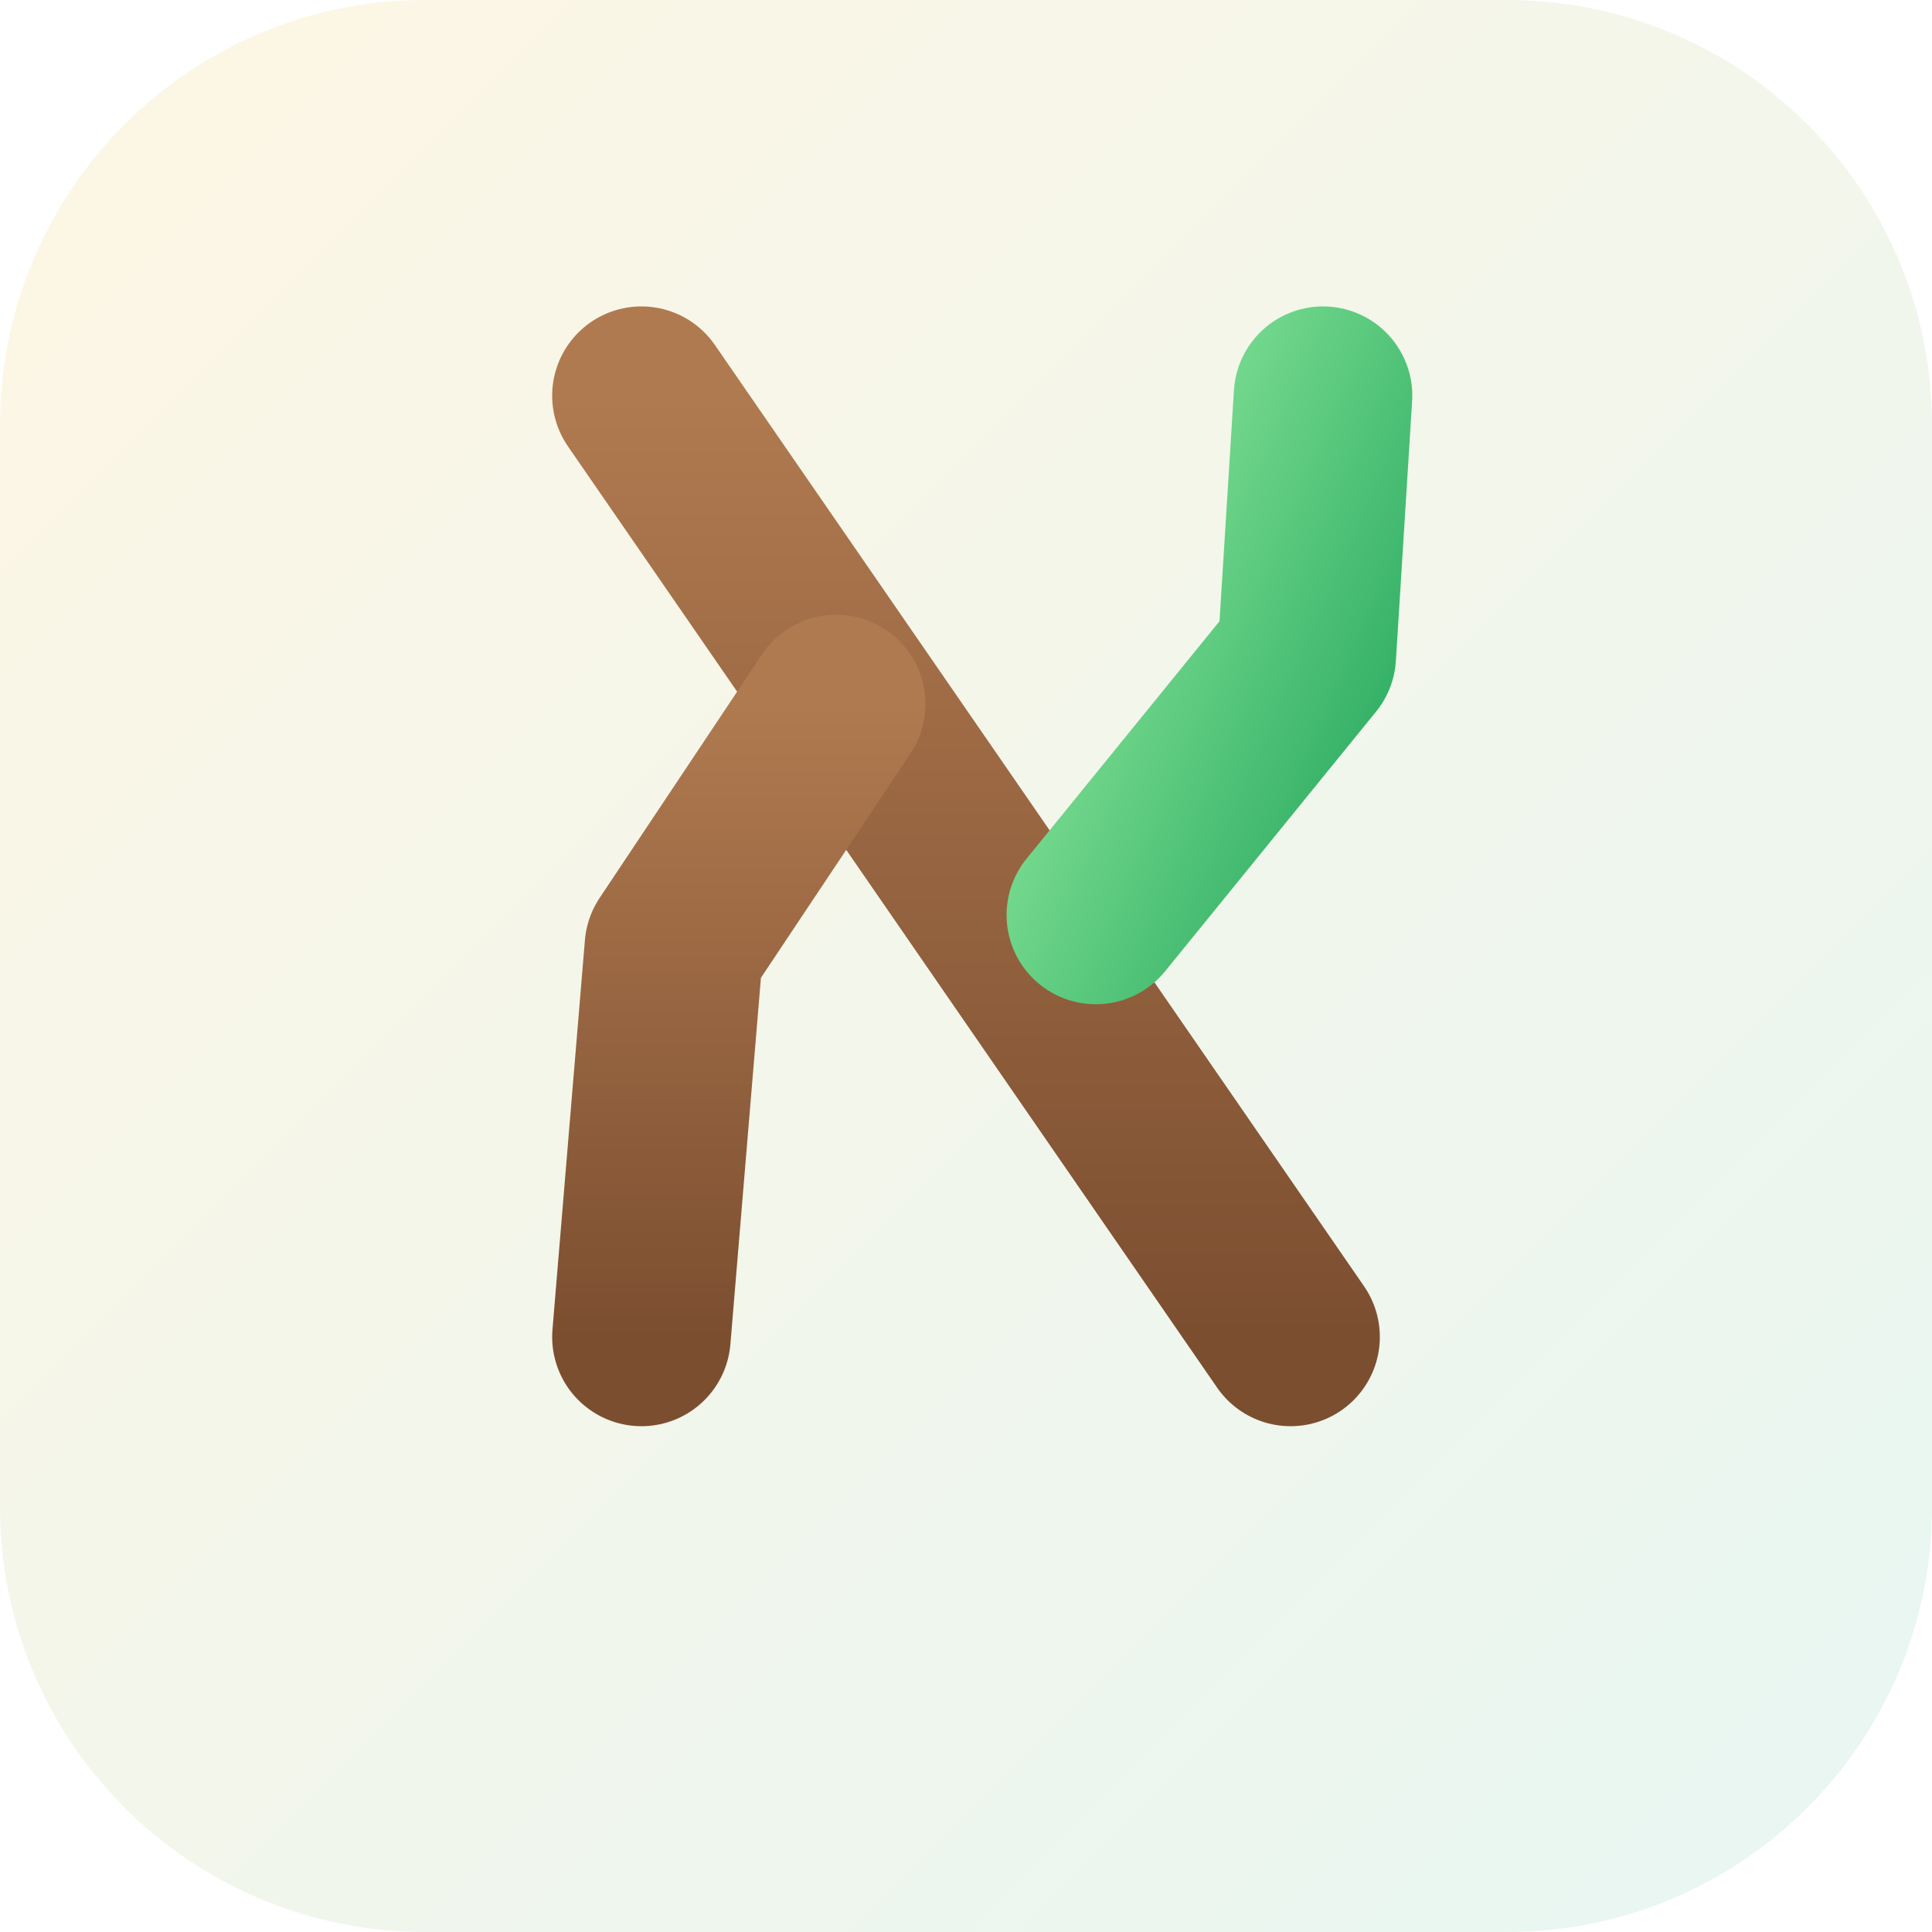
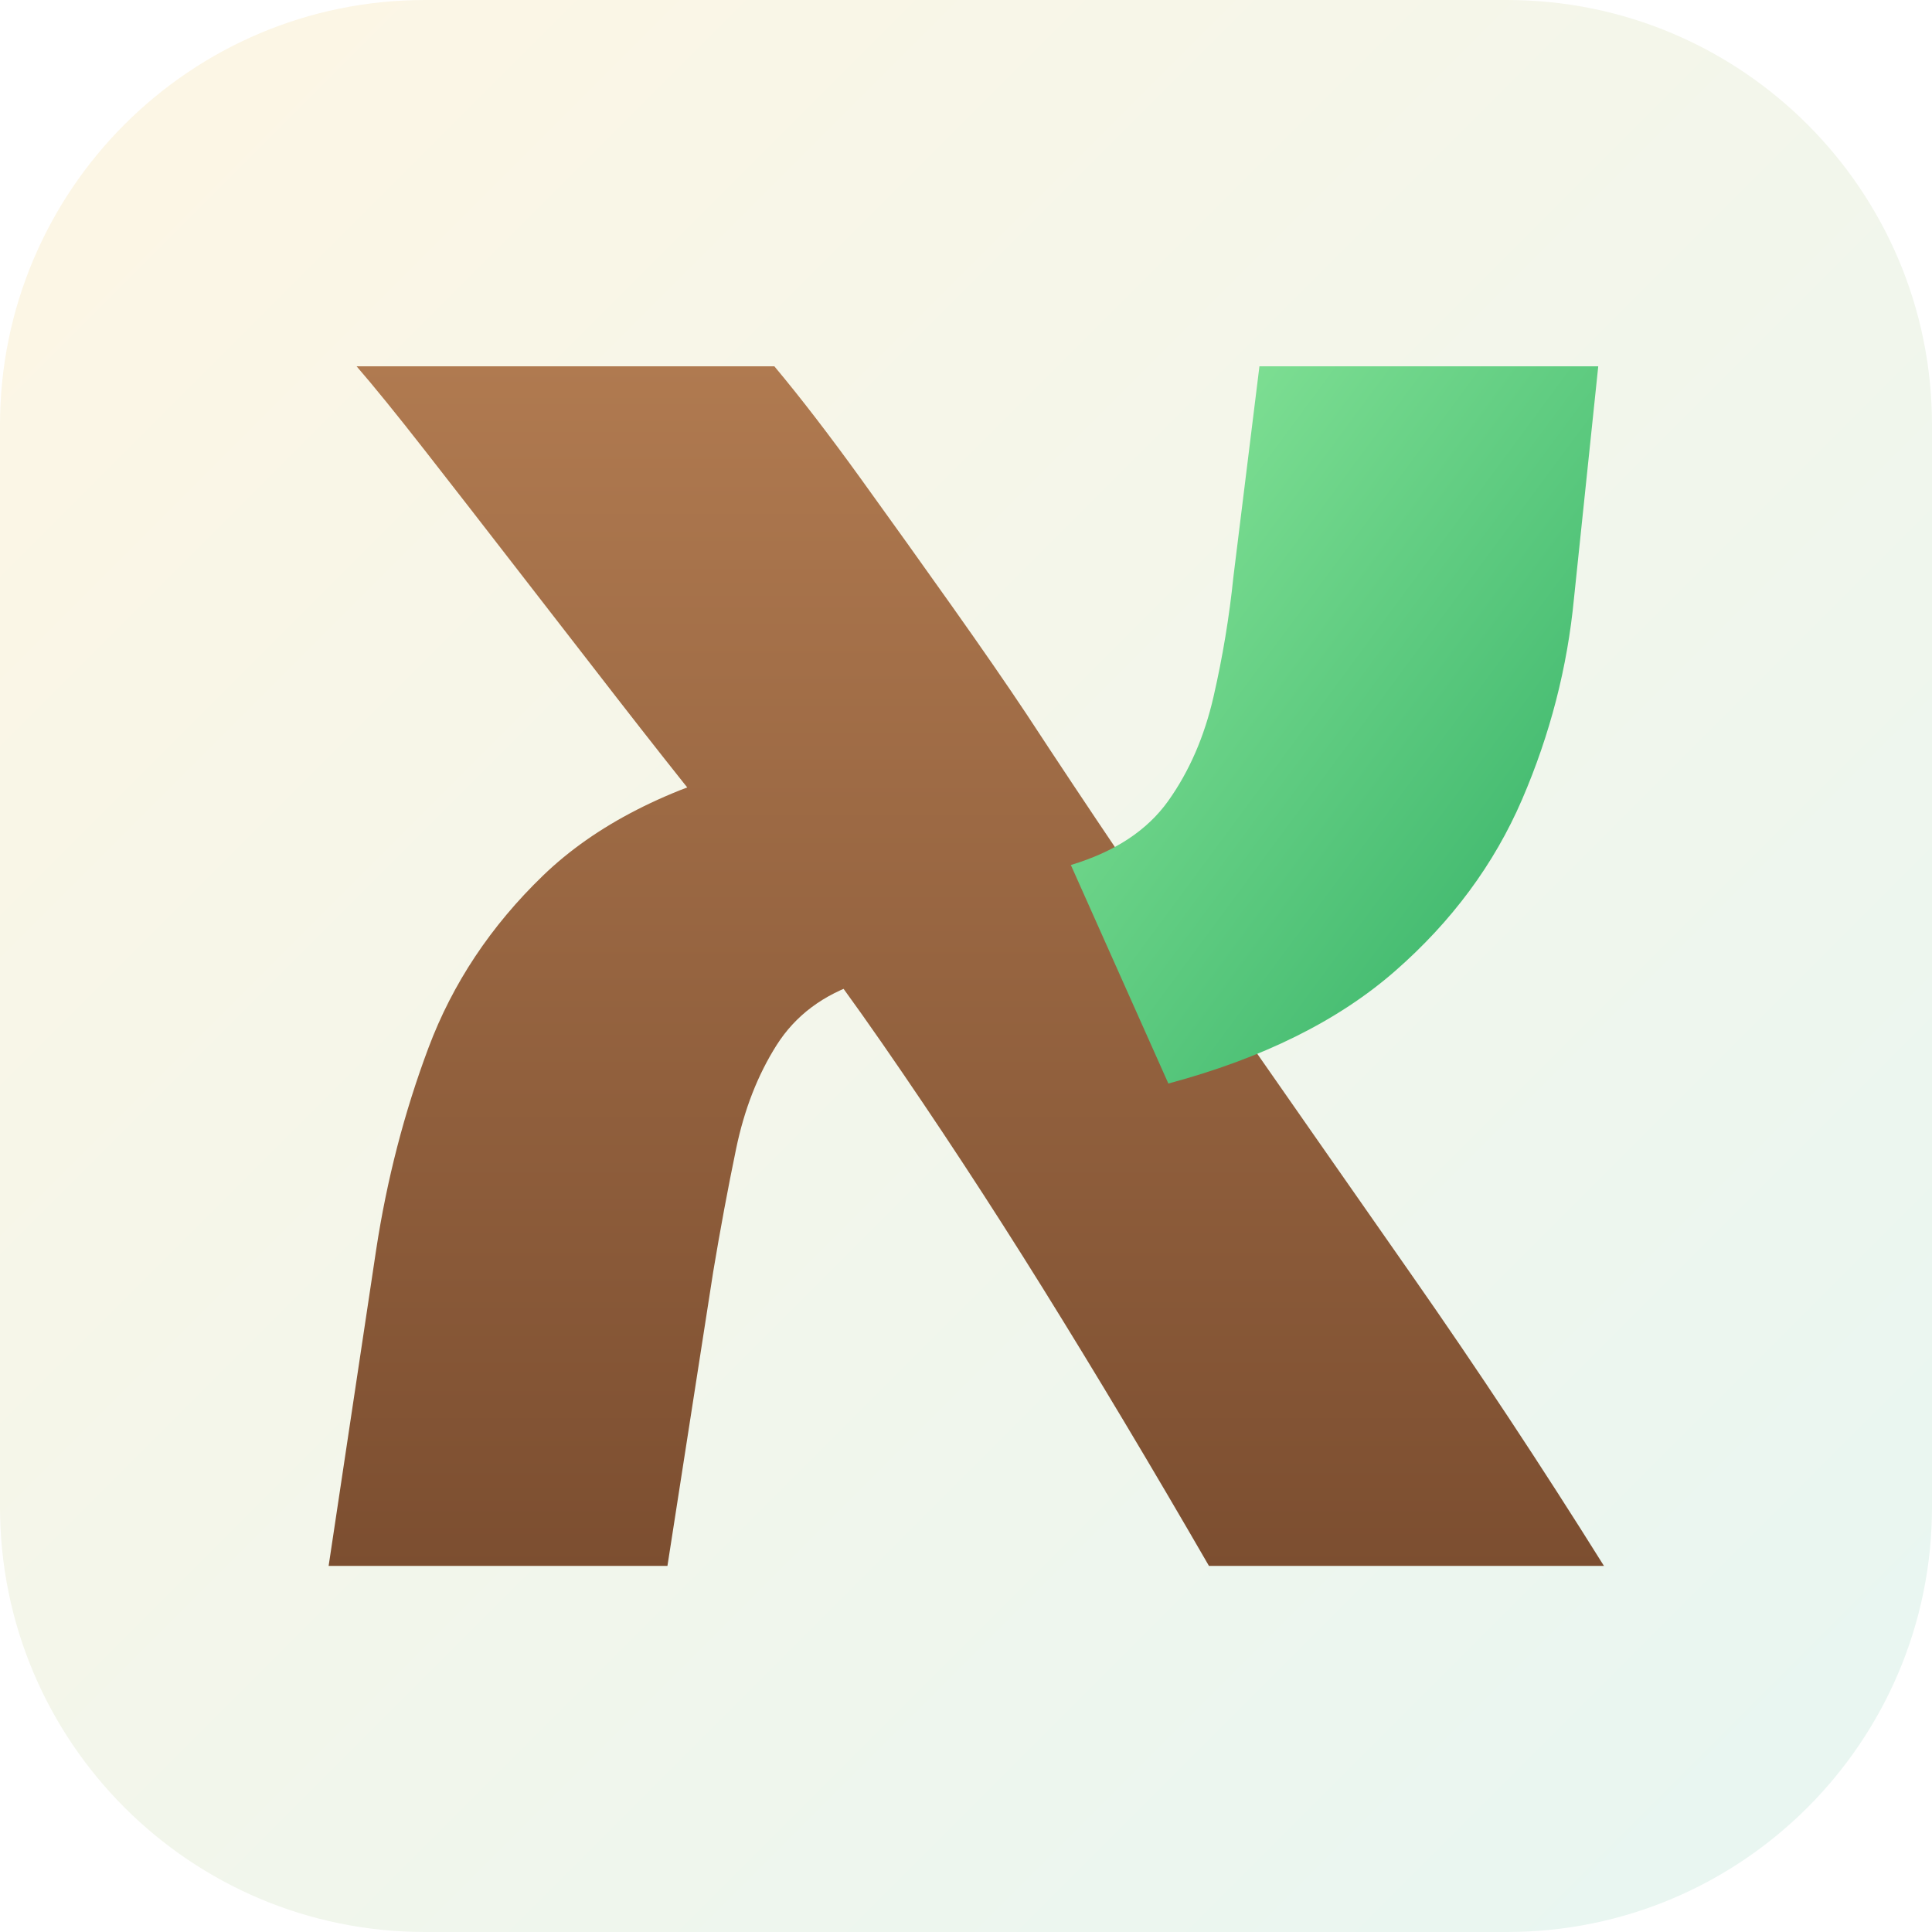
- <svg xmlns="http://www.w3.org/2000/svg" viewBox="0 0 100 100">
+ <svg xmlns="http://www.w3.org/2000/svg" viewBox="0 0 100 100" width="100" height="100">
  <defs>
-     <linearGradient id="bg" x1="0%" y1="0%" x2="100%" y2="100%">
+     <linearGradient id="bg" x1="0" y1="0" x2="1" y2="1">
      <stop offset="0" stop-color="#fef6e4" />
      <stop offset="1" stop-color="#e7f6f2" />
    </linearGradient>
-     <linearGradient id="trunk" x1="0%" y1="0%" x2="0%" y2="100%">
-       <stop offset="0" stop-color="#b07a50" />
-       <stop offset="1" stop-color="#7c4e30" />
+     <linearGradient id="trunk" x1="0" y1="0" x2="0" y2="1">
+       <stop offset="0" stop-color="#7c4e30" />
+       <stop offset="1" stop-color="#b07a50" />
    </linearGradient>
-     <linearGradient id="leaf" x1="0%" y1="0%" x2="100%" y2="100%">
+     <linearGradient id="leaf" x1="0" y1="1" x2="1" y2="0">
      <stop offset="0" stop-color="#8de89c" />
      <stop offset="1" stop-color="#2fae64" />
    </linearGradient>
  </defs>
  <rect width="100" height="100" rx="22" fill="url(#bg)" />
-   <g transform="translate(8 2) scale(0.84)" fill="none" stroke-linecap="round" stroke-linejoin="round">
-     <g stroke="url(#trunk)" stroke-width="11">
-       <path d="M30 22 L70 80" />
-       <path d="M42 41 L32 56 L30 80" />
-     </g>
-     <path d="M72 22 L71 38 L58 54" stroke="url(#leaf)" stroke-width="11" />
+   <g transform="translate(14.64 81.05) scale(0.10248 -0.10248)">
+     <path d="M467.75 0Q423.875 75.875 383.875 140.188Q343.875 204.5 302.75 263.875Q261.625 323.25 212 383.5Q193.375 406.625 168.625 438.5Q143.875 470.375 118.5 503.188Q93.125 536 71.688 563.438Q50.25 590.875 37.25 605.875H248.25Q268 582.25 291.812 549.25Q315.625 516.25 338.25 484.312Q360.875 452.375 375.5 430.375Q422.5 358.625 471.562 288.188Q520.625 217.75 570.25 146.75Q619.875 75.75 667.25 0ZM23.125 0 47.125 159.625Q55.25 212.875 73.562 261.688Q91.875 310.5 131.438 348.688Q171 386.875 241.5 405L291.625 294.625Q263.625 285.5 249.375 263.0Q235.125 240.5 228.938 210.688Q222.75 180.875 217.375 148.625L194.25 0Z" fill="url(#trunk)" />
+     <path d="M447.25 243.625 398 354Q431.25 364 447.188 386.375Q463.125 408.75 470.062 439.0Q477 469.25 480.125 499.75L493.25 605.875H664.375L652.125 488.75Q647.125 436.375 625.938 387.188Q604.75 338 561.688 300.375Q518.625 262.75 447.25 243.625Z" fill="url(#leaf)" />
  </g>
</svg>
